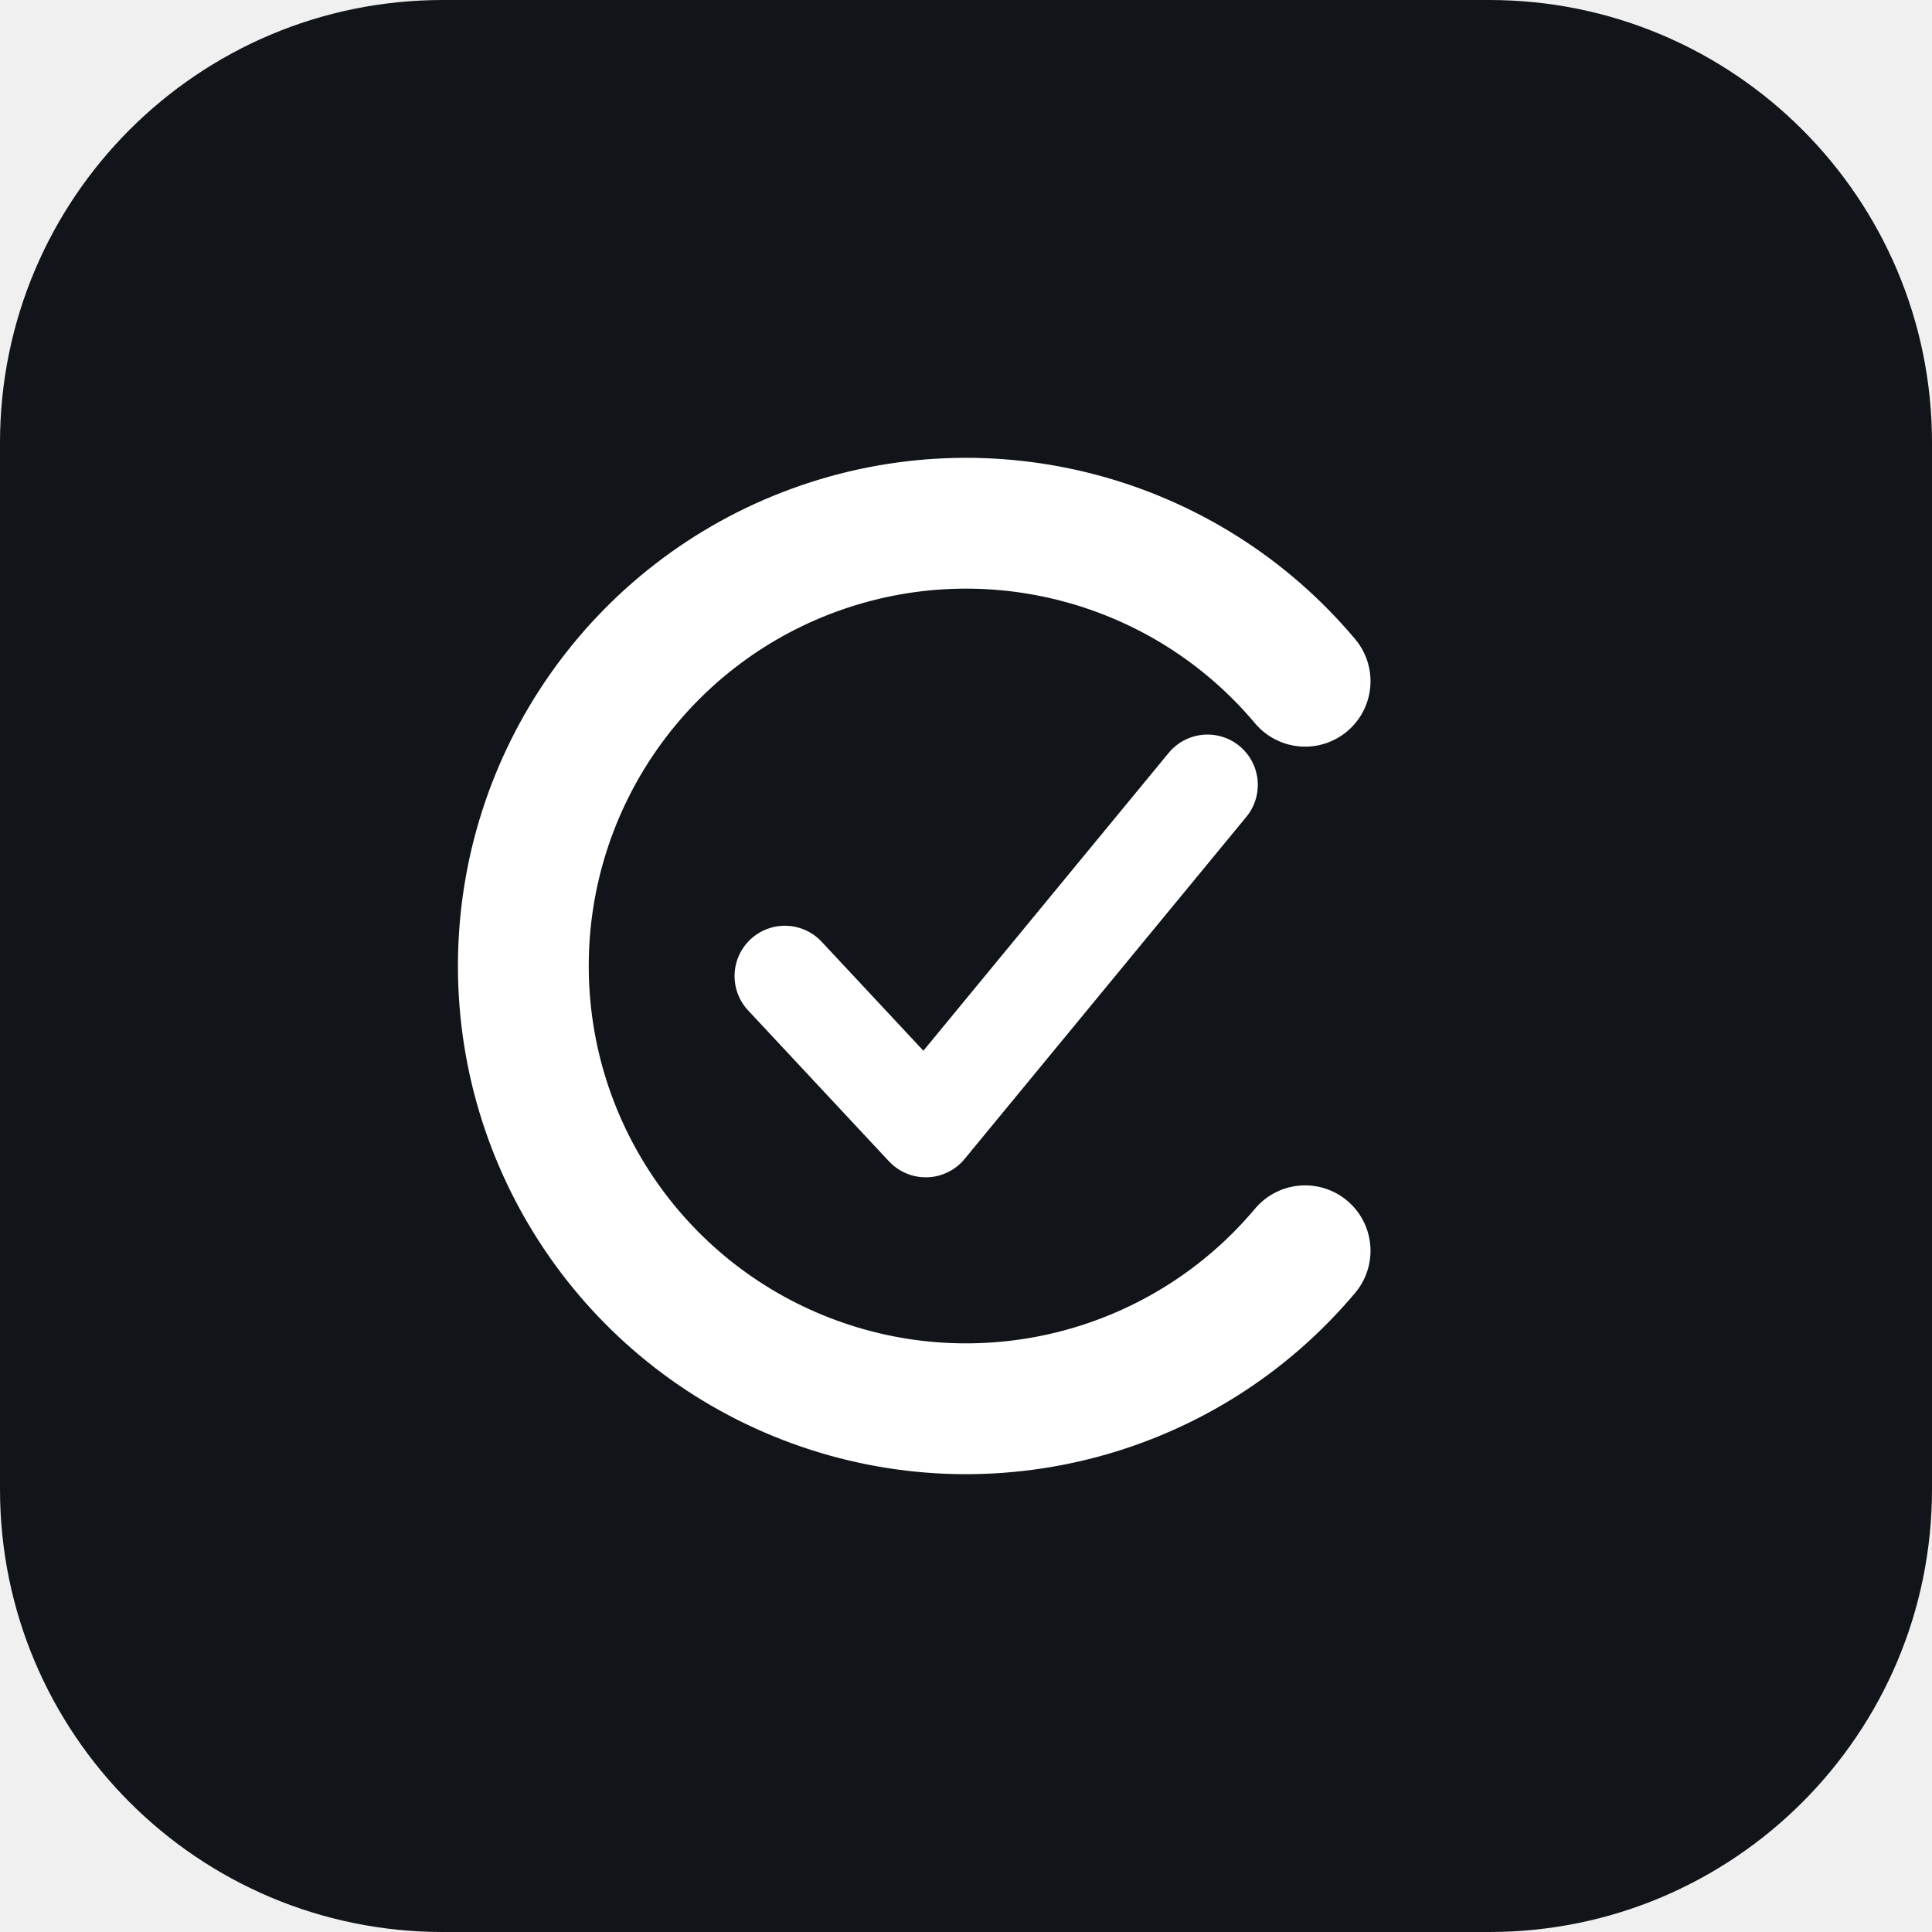
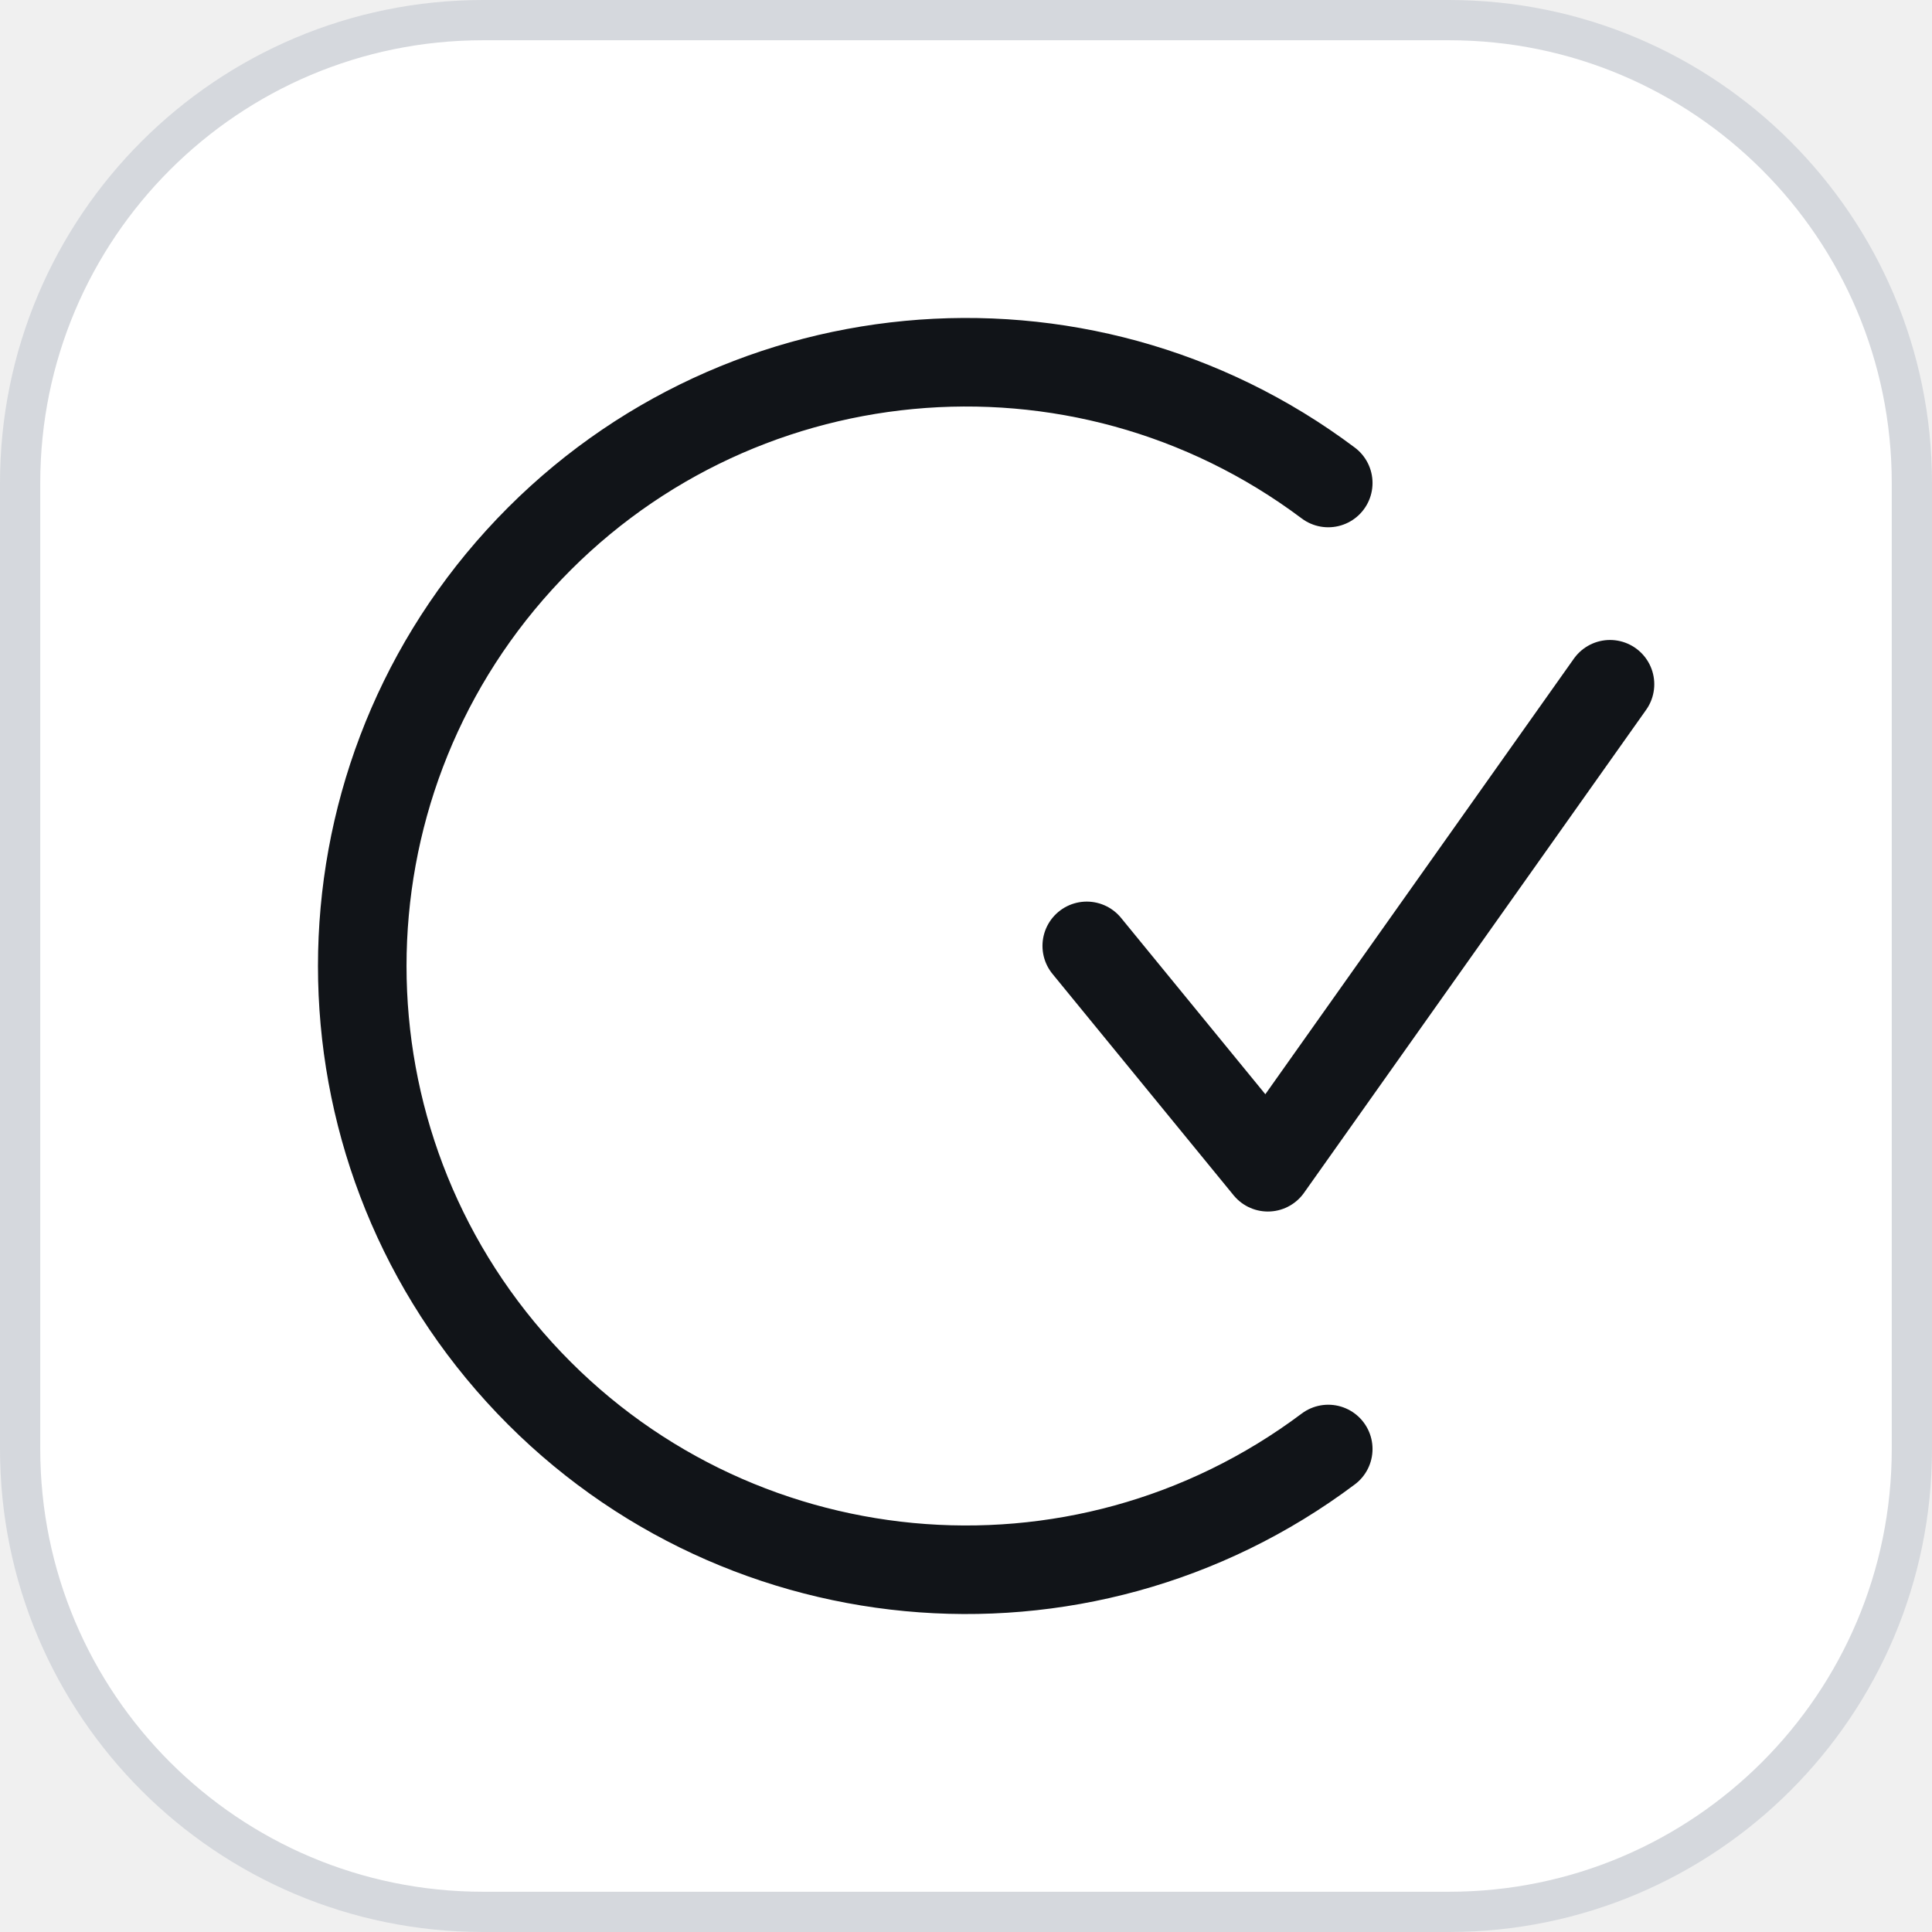
- <svg xmlns="http://www.w3.org/2000/svg" viewBox="0 0 192 192">
-   <rect width="192" height="192" rx="44" fill="#111418" />
-   <path d="M129.7 124.3 A44 44 0 1 1 129.7 67.7" fill="none" stroke="#fff" stroke-width="13" stroke-linecap="round" />
-   <path d="M78 97 L92 112 L120 78" fill="none" stroke="#fff" stroke-width="10" stroke-linecap="round" stroke-linejoin="round" />
+ <svg xmlns="http://www.w3.org/2000/svg" viewBox="0 0 48 48">
+   <rect x="0.5" y="0.5" width="47" height="47" rx="11.5" fill="#fff" stroke="#D5D8DD" />
+   <path d="M33 12a15 15 0 1 0 0 24" fill="none" stroke="#111418" stroke-width="2.2" stroke-linecap="round" />
+   <path d="M27 23.5 L31.5 29 L40 17" fill="none" stroke="#111418" stroke-width="2.2" stroke-linecap="round" stroke-linejoin="round" />
</svg>
